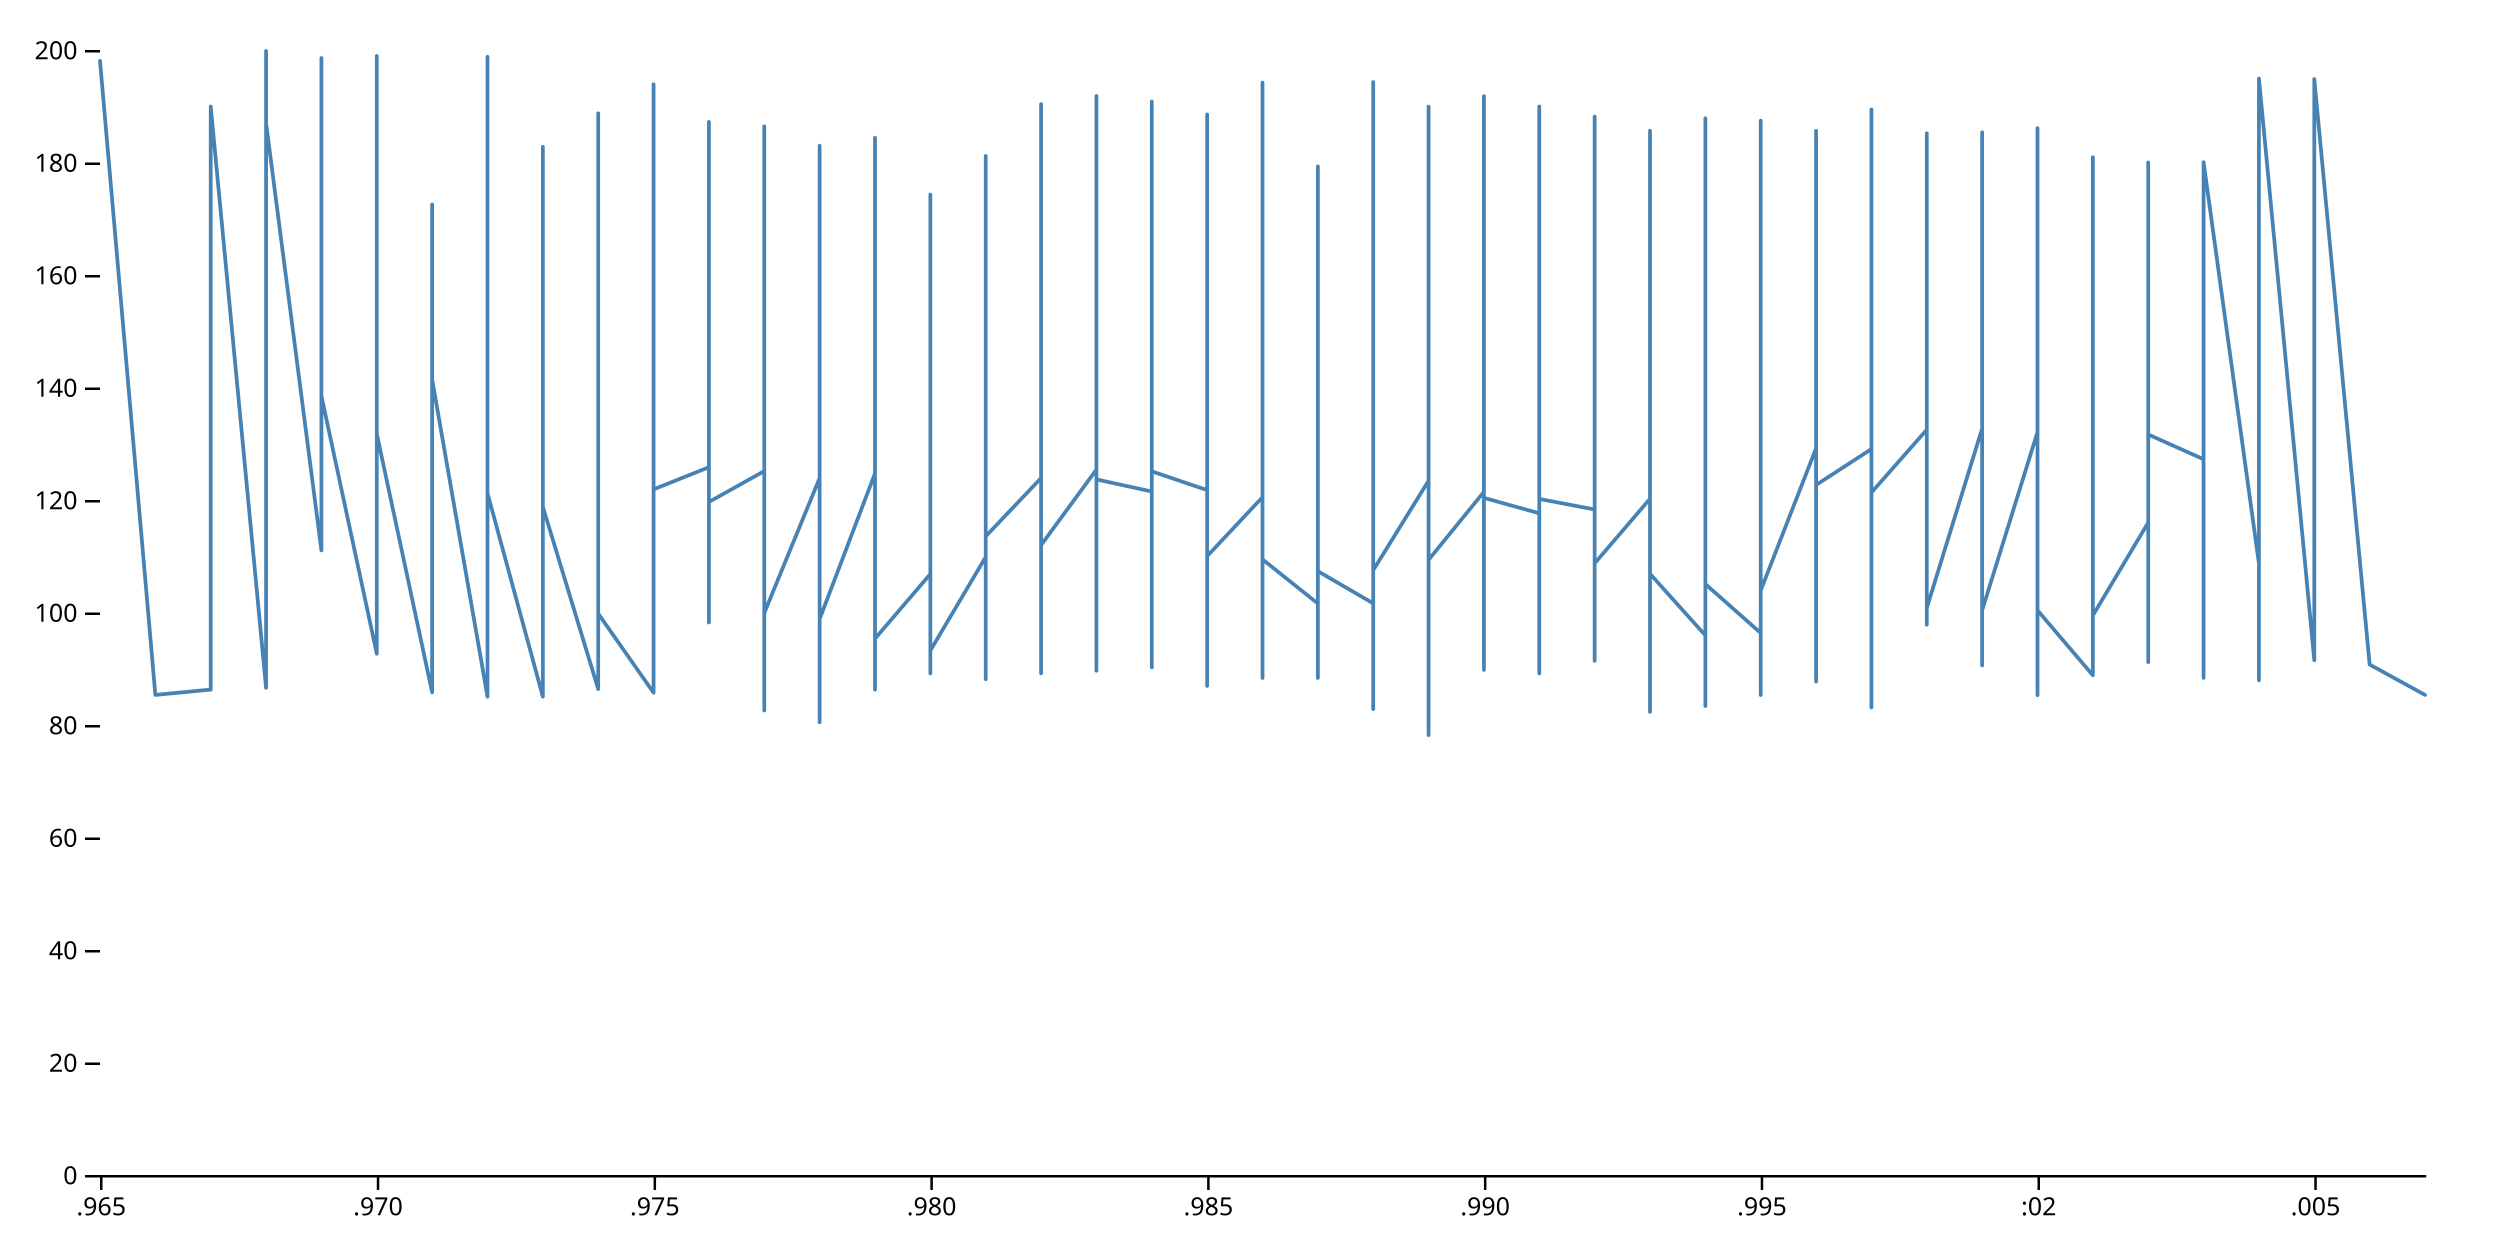
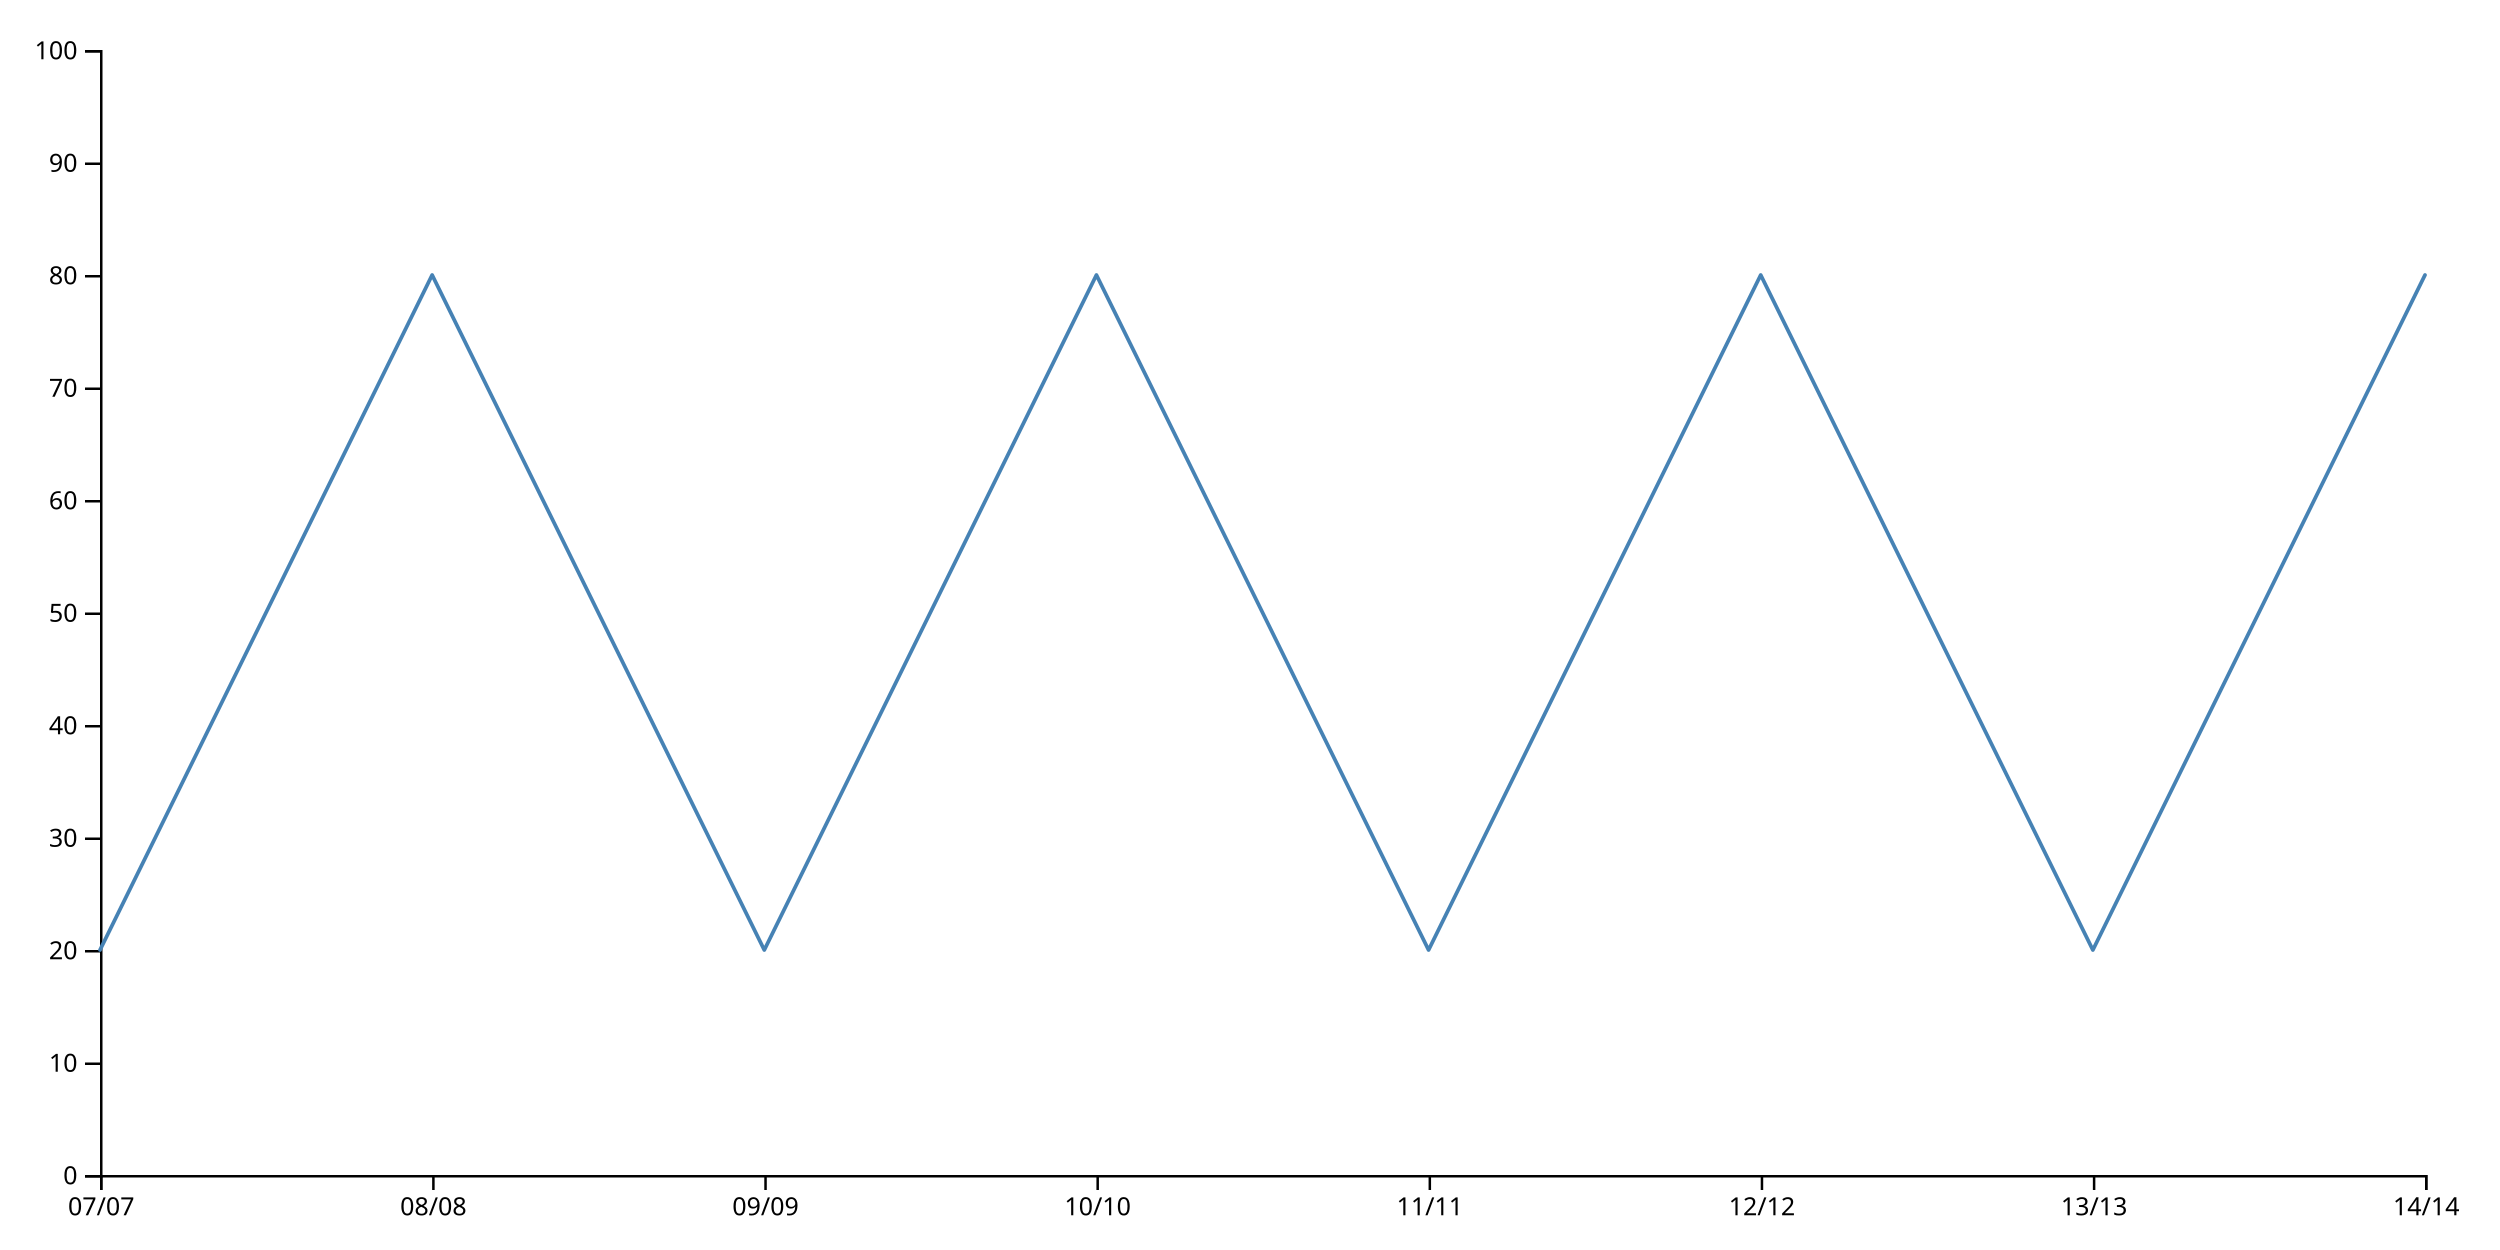
<svg xmlns="http://www.w3.org/2000/svg" width="1000" height="500" viewBox="0,0,1000,500">
  <g transform="translate(0,470)" fill="none" font-size="10" font-family="sans-serif" text-anchor="middle">
-     <path class="domain" stroke="currentColor" d="M40.5,0.5H970.5" />
+     <path class="domain" stroke="currentColor" d="M40.5,6V0.5H970.5V6" />
    <g class="tick" opacity="1" transform="translate(40.5,0)">
      <line stroke="currentColor" y2="6" />
-       <text fill="currentColor" y="9" dy="0.71em">.965</text>
+       <text fill="currentColor" y="9" dy="0.71em">07/07</text>
    </g>
-     <g class="tick" opacity="1" transform="translate(151.2143,0)">
+     <g class="tick" opacity="1" transform="translate(173.3571,0)">
      <line stroke="currentColor" y2="6" />
-       <text fill="currentColor" y="9" dy="0.71em">.970</text>
+       <text fill="currentColor" y="9" dy="0.71em">08/08</text>
    </g>
-     <g class="tick" opacity="1" transform="translate(261.9286,0)">
+     <g class="tick" opacity="1" transform="translate(306.2143,0)">
      <line stroke="currentColor" y2="6" />
-       <text fill="currentColor" y="9" dy="0.71em">.975</text>
+       <text fill="currentColor" y="9" dy="0.71em">09/09</text>
    </g>
-     <g class="tick" opacity="1" transform="translate(372.6429,0)">
+     <g class="tick" opacity="1" transform="translate(439.0714,0)">
      <line stroke="currentColor" y2="6" />
-       <text fill="currentColor" y="9" dy="0.71em">.980</text>
+       <text fill="currentColor" y="9" dy="0.71em">10/10</text>
    </g>
-     <g class="tick" opacity="1" transform="translate(483.3571,0)">
+     <g class="tick" opacity="1" transform="translate(571.9286,0)">
      <line stroke="currentColor" y2="6" />
-       <text fill="currentColor" y="9" dy="0.71em">.985</text>
-     </g>
-     <g class="tick" opacity="1" transform="translate(594.0714,0)">
-       <line stroke="currentColor" y2="6" />
-       <text fill="currentColor" y="9" dy="0.71em">.990</text>
+       <text fill="currentColor" y="9" dy="0.71em">11/11</text>
    </g>
    <g class="tick" opacity="1" transform="translate(704.7857,0)">
      <line stroke="currentColor" y2="6" />
-       <text fill="currentColor" y="9" dy="0.71em">.995</text>
+       <text fill="currentColor" y="9" dy="0.71em">12/12</text>
    </g>
-     <g class="tick" opacity="1" transform="translate(815.5,0)">
+     <g class="tick" opacity="1" transform="translate(837.6429,0)">
      <line stroke="currentColor" y2="6" />
-       <text fill="currentColor" y="9" dy="0.71em">:02</text>
+       <text fill="currentColor" y="9" dy="0.71em">13/13</text>
    </g>
-     <g class="tick" opacity="1" transform="translate(926.2143,0)">
+     <g class="tick" opacity="1" transform="translate(970.5,0)">
      <line stroke="currentColor" y2="6" />
-       <text fill="currentColor" y="9" dy="0.71em">.005</text>
+       <text fill="currentColor" y="9" dy="0.71em">14/14</text>
    </g>
  </g>
  <g transform="translate(40,0)" fill="none" font-size="10" font-family="sans-serif" text-anchor="end">
+     <path class="domain" stroke="currentColor" d="M-6,470.5H0.5V20.5H-6" />
    <g class="tick" opacity="1" transform="translate(0,470.5)">
      <line stroke="currentColor" x2="-6" />
      <text fill="currentColor" x="-9" dy="0.32em">0</text>
    </g>
    <g class="tick" opacity="1" transform="translate(0,425.5)">
      <line stroke="currentColor" x2="-6" />
-       <text fill="currentColor" x="-9" dy="0.32em">20</text>
+       <text fill="currentColor" x="-9" dy="0.32em">10</text>
    </g>
    <g class="tick" opacity="1" transform="translate(0,380.5)">
      <line stroke="currentColor" x2="-6" />
-       <text fill="currentColor" x="-9" dy="0.32em">40</text>
+       <text fill="currentColor" x="-9" dy="0.32em">20</text>
    </g>
    <g class="tick" opacity="1" transform="translate(0,335.5)">
      <line stroke="currentColor" x2="-6" />
-       <text fill="currentColor" x="-9" dy="0.32em">60</text>
+       <text fill="currentColor" x="-9" dy="0.32em">30</text>
    </g>
    <g class="tick" opacity="1" transform="translate(0,290.5)">
      <line stroke="currentColor" x2="-6" />
-       <text fill="currentColor" x="-9" dy="0.32em">80</text>
+       <text fill="currentColor" x="-9" dy="0.32em">40</text>
    </g>
    <g class="tick" opacity="1" transform="translate(0,245.5)">
      <line stroke="currentColor" x2="-6" />
-       <text fill="currentColor" x="-9" dy="0.32em">100</text>
+       <text fill="currentColor" x="-9" dy="0.32em">50</text>
    </g>
    <g class="tick" opacity="1" transform="translate(0,200.5)">
      <line stroke="currentColor" x2="-6" />
-       <text fill="currentColor" x="-9" dy="0.32em">120</text>
+       <text fill="currentColor" x="-9" dy="0.32em">60</text>
    </g>
    <g class="tick" opacity="1" transform="translate(0,155.5)">
      <line stroke="currentColor" x2="-6" />
-       <text fill="currentColor" x="-9" dy="0.32em">140</text>
+       <text fill="currentColor" x="-9" dy="0.32em">70</text>
    </g>
    <g class="tick" opacity="1" transform="translate(0,110.5)">
      <line stroke="currentColor" x2="-6" />
-       <text fill="currentColor" x="-9" dy="0.32em">160</text>
+       <text fill="currentColor" x="-9" dy="0.32em">80</text>
    </g>
    <g class="tick" opacity="1" transform="translate(0,65.5)">
      <line stroke="currentColor" x2="-6" />
-       <text fill="currentColor" x="-9" dy="0.32em">180</text>
+       <text fill="currentColor" x="-9" dy="0.32em">90</text>
    </g>
    <g class="tick" opacity="1" transform="translate(0,20.5)">
      <line stroke="currentColor" x2="-6" />
-       <text fill="currentColor" x="-9" dy="0.32em">200</text>
+       <text fill="currentColor" x="-9" dy="0.32em">100</text>
      <text fill="currentColor" x="3" dy="0.32em" text-anchor="start" font-weight="bold" />
    </g>
  </g>
-   <path fill="none" stroke="steelblue" stroke-width="1.5" stroke-linejoin="round" stroke-linecap="round" d="M970,277.963L947.857,265.812L925.714,31.61L925.714,169.063L925.714,264.102L903.571,31.407L903.571,260.795L903.571,272.135L903.571,225.448L881.429,64.887L881.429,133.557L881.429,257.195L881.429,259.512L881.429,271.167L881.429,216.402L881.429,183.71L859.286,173.787L859.286,196.107L859.286,138.147L859.286,65L859.286,260.705L859.286,252.965L859.286,264.867L859.286,209.023L837.143,246.193L837.143,178.94L837.143,189.605L837.143,128.877L837.143,62.885L837.143,265.228L837.143,245.63L837.143,270.11L815,244.122L815,203.6L815,70.31L815,195.5L815,189.898L815,125.57L815,51.275L815,76.97L815,261.425L815,278.075L815,172.843L792.857,244.1L792.857,84.688L792.857,197.21L792.857,197.907L792.857,52.917L792.857,91.595L792.857,117.515L792.857,266.195L792.857,203.487L792.857,171.402L770.714,243.177L770.714,197.165L770.714,166.25L770.714,66.35L770.714,69.455L770.714,187.67L770.714,194.938L770.714,54.358L770.714,53.323L770.714,87.23L770.714,239.352L770.714,249.882L770.714,211.25L770.714,171.875L748.571,197.007L748.571,183.868L748.571,162.898L748.571,81.448L748.571,119.248L748.571,50.015L748.571,43.782L748.571,96.073L748.571,224.48L748.571,270.515L748.571,252.155L748.571,283.002L748.571,270.583L748.571,208.28L748.571,179.615L726.429,193.992L726.429,173.338L726.429,118.235L726.429,178.737L726.429,200.697L726.429,126.11L726.429,59.172L726.429,52.31L726.429,125.232L726.429,94.34L726.429,244.775L726.429,272.653L726.429,246.643L726.429,261.47L726.429,200.968L726.429,200.968L726.429,179.322L704.286,236.18L704.286,191.81L704.286,171.313L704.286,113.488L704.286,48.26L704.286,189.065L704.286,183.463L704.286,129.26L704.286,122.262L704.286,53.615L704.286,108.56L704.286,107.255L704.286,251.593L704.286,269.908L704.286,278.008L704.286,246.89L704.286,253.213L682.143,233.615L682.143,190.843L682.143,172.325L682.143,145.64L682.143,114.68L682.143,47.292L682.143,67.745L682.143,178.85L682.143,186.433L682.143,138.935L682.143,57.238L682.143,75.89L682.143,100.573L682.143,109.595L682.143,229.34L682.143,261.942L682.143,282.395L682.143,254.157L660,229.52L660,228.485L660,189.898L660,165.688L660,162.29L660,118.46L660,89.66L660,183.215L660,182.135L660,61.377L660,52.31L660,66.012L660,101.968L660,220.273L660,254.225L660,284.757L660,199.505L637.857,225.335L637.857,166.183L637.857,166.228L637.857,106.738L637.857,67.565L637.857,110.81L637.857,189.583L637.857,185.127L637.857,46.64L637.857,63.177L637.857,77.938L637.857,72.583L637.857,88.513L637.857,249.185L637.857,237.575L637.857,264.328L637.857,203.802L615.714,199.573L615.714,176.757L615.714,172.213L615.714,168.478L615.714,173.517L615.714,51.095L615.714,65.427L615.714,107.998L615.714,137.495L615.714,42.59L615.714,80.165L615.714,81.695L615.714,114.68L615.714,269.39L615.714,247.025L615.714,258.5L615.714,257.308L615.714,255.305L615.714,205.31L593.571,199.145L593.571,172.123L593.571,185.623L593.571,188.75L593.571,38.473L593.571,52.625L593.571,106.94L593.571,136.145L593.571,50.915L593.571,82.167L593.571,79.49L593.571,128.72L593.571,128.877L593.571,267.973L593.571,248.96L593.571,257.667L593.571,245.765L593.571,196.737L571.429,223.94L571.429,205.625L571.429,168.343L571.429,162.403L571.429,92.202L571.429,50.825L571.429,42.613L571.429,184.857L571.429,124.175L571.429,43.108L571.429,72.358L571.429,126.538L571.429,270.335L571.429,252.2L571.429,294.05L571.429,266.06L571.429,241.58L571.429,192.305L549.286,228.08L549.286,202.812L549.286,160.108L549.286,165.148L549.286,92.315L549.286,94.723L549.286,75.193L549.286,32.825L549.286,195.095L549.286,171.155L549.286,122.397L549.286,47.855L549.286,78.77L549.286,66.575L549.286,134.885L549.286,254.27L549.286,245.63L549.286,283.632L549.286,264.8L549.286,241.355L527.143,228.485L527.143,198.875L527.143,182.472L527.143,162.087L527.143,104.983L527.143,97.918L527.143,191.405L527.143,178.243L527.143,107.66L527.143,72.11L527.143,88.31L527.143,66.53L527.143,256.767L527.143,244.865L527.143,249.028L527.143,271.19L527.143,241.422L505,223.76L505,190.933L505,161.3L505,93.687L505,33.027L505,119.81L505,196.535L505,170.143L505,61.782L505,81.178L505,74.585L505,221.915L505,267.23L505,256.25L505,271.19L505,198.875L482.857,222.455L482.857,159.275L482.857,200.225L482.857,157.677L482.857,124.04L482.857,45.785L482.857,157.093L482.857,201.215L482.857,56.9L482.857,67.812L482.857,83.428L482.857,154.19L482.857,235.82L482.857,253.01L482.857,248.893L482.857,274.363L482.857,196.04L460.714,188.547L460.714,157.452L460.714,206.638L460.714,87.59L460.714,40.565L460.714,164.9L460.714,91.64L460.714,51.725L460.714,62.975L460.714,98.413L460.714,155.27L460.714,249.612L460.714,266.96L460.714,266.938L460.714,227.765L460.714,196.602L438.571,191.765L438.571,159.23L438.571,195.365L438.571,94.295L438.571,96.252L438.571,38.382L438.571,177.478L438.571,109.55L438.571,69.072L438.571,75.642L438.571,75.373L438.571,182.382L438.571,240.748L438.571,268.31L438.571,264.89L438.571,230.375L438.571,187.85L416.429,218.045L416.429,196.512L416.429,155L416.429,158.578L416.429,88.445L416.429,100.325L416.429,41.623L416.429,200.585L416.429,156.058L416.429,103.498L416.429,71.637L416.429,79.557L416.429,168.297L416.429,250.85L416.429,256.812L416.429,265.857L416.429,269.322L416.429,230.398L416.429,191.225L394.286,214.535L394.286,191.225L394.286,146.562L394.286,152.93L394.286,81.312L394.286,95.623L394.286,201.912L394.286,152.795L394.286,89.885L394.286,62.368L394.286,95.848L394.286,74.36L394.286,152.953L394.286,271.685L394.286,255.283L394.286,258.05L394.286,269.053L394.286,222.792L372.143,260.21L372.143,215.997L372.143,193.25L372.143,195.005L372.143,153.267L372.143,79.625L372.143,177.478L372.143,193.34L372.143,143.615L372.143,88.108L372.143,80.39L372.143,105.455L372.143,77.848L372.143,267.702L372.143,269.39L372.143,260.75L372.143,229.588L350,255.463L350,220.947L350,182.968L350,154.303L350,86.555L350,55.1L350,174.035L350,177.703L350,154.438L350,80.188L350,95.915L350,72.222L350,248.51L350,275.847L350,268.782L350,267.207L350,189.357L327.857,247.61L327.857,214.355L327.857,146.675L327.857,171.853L327.857,145.662L327.857,101.113L327.857,58.295L327.857,172.595L327.857,188.705L327.857,148.227L327.857,70.873L327.857,112.182L327.857,175.137L327.857,264.148L327.857,288.897L327.857,267.5L327.857,191.225L305.714,245.18L305.714,194.735L305.714,166.498L305.714,175.093L305.714,90.088L305.714,57.98L305.714,165.44L305.714,82.46L305.714,50.532L305.714,91.415L305.714,105.23L305.714,184.61L305.714,252.042L305.714,284.195L305.714,234.898L305.714,188.435L283.571,200.787L283.571,161.165L283.571,165.575L283.571,77.69L283.571,90.965L283.571,48.777L283.571,76.137L283.571,49.228L283.571,87.297L283.571,81.762L283.571,180.402L283.571,248.983L283.571,233.48L283.571,186.882L261.429,195.747L261.429,141.5L261.429,136.37L261.429,51.14L261.429,33.702L261.429,147.125L261.429,78.613L261.429,49.947L261.429,79.31L261.429,173.157L261.429,253.145L261.429,277.085L239.286,245.45L239.286,212.713L239.286,198.74L239.286,146.338L239.286,125.345L239.286,51.657L239.286,84.035L239.286,45.313L239.286,122.6L239.286,76.993L239.286,181.46L239.286,260.863L239.286,275.645L217.143,202.768L217.143,195.41L217.143,172.438L217.143,126.267L217.143,58.745L217.143,93.26L217.143,116.57L217.143,79.085L217.143,265.7L217.143,278.66L195,197.323L195,184.655L195,122.375L195,54.425L195,22.7L195,110.27L195,88.557L195,262.797L195,256.25L195,278.66L172.857,151.782L172.857,168.32L172.857,124.693L172.857,81.785L172.857,112.363L172.857,233.165L172.857,245.203L172.857,256.25L172.857,276.928L150.714,173.54L150.714,163.438L150.714,76.678L150.714,22.363L150.714,214.265L150.714,234.763L150.714,261.493L128.571,158.42L128.571,53.547L128.571,64.505L128.571,23.217L128.571,220.16L106.429,49.25L106.429,55.347L106.429,20.382L106.429,227.922L106.429,275.128L84.286,42.613L84.286,60.005L84.286,275.847L62.143,277.963L40,24.32" />
+   <path fill="none" stroke="steelblue" stroke-width="1.5" stroke-linejoin="round" stroke-linecap="round" d="M40,380L172.857,110L305.714,380L438.571,110L571.429,380L704.286,110L837.143,380L970,110" />
</svg>
